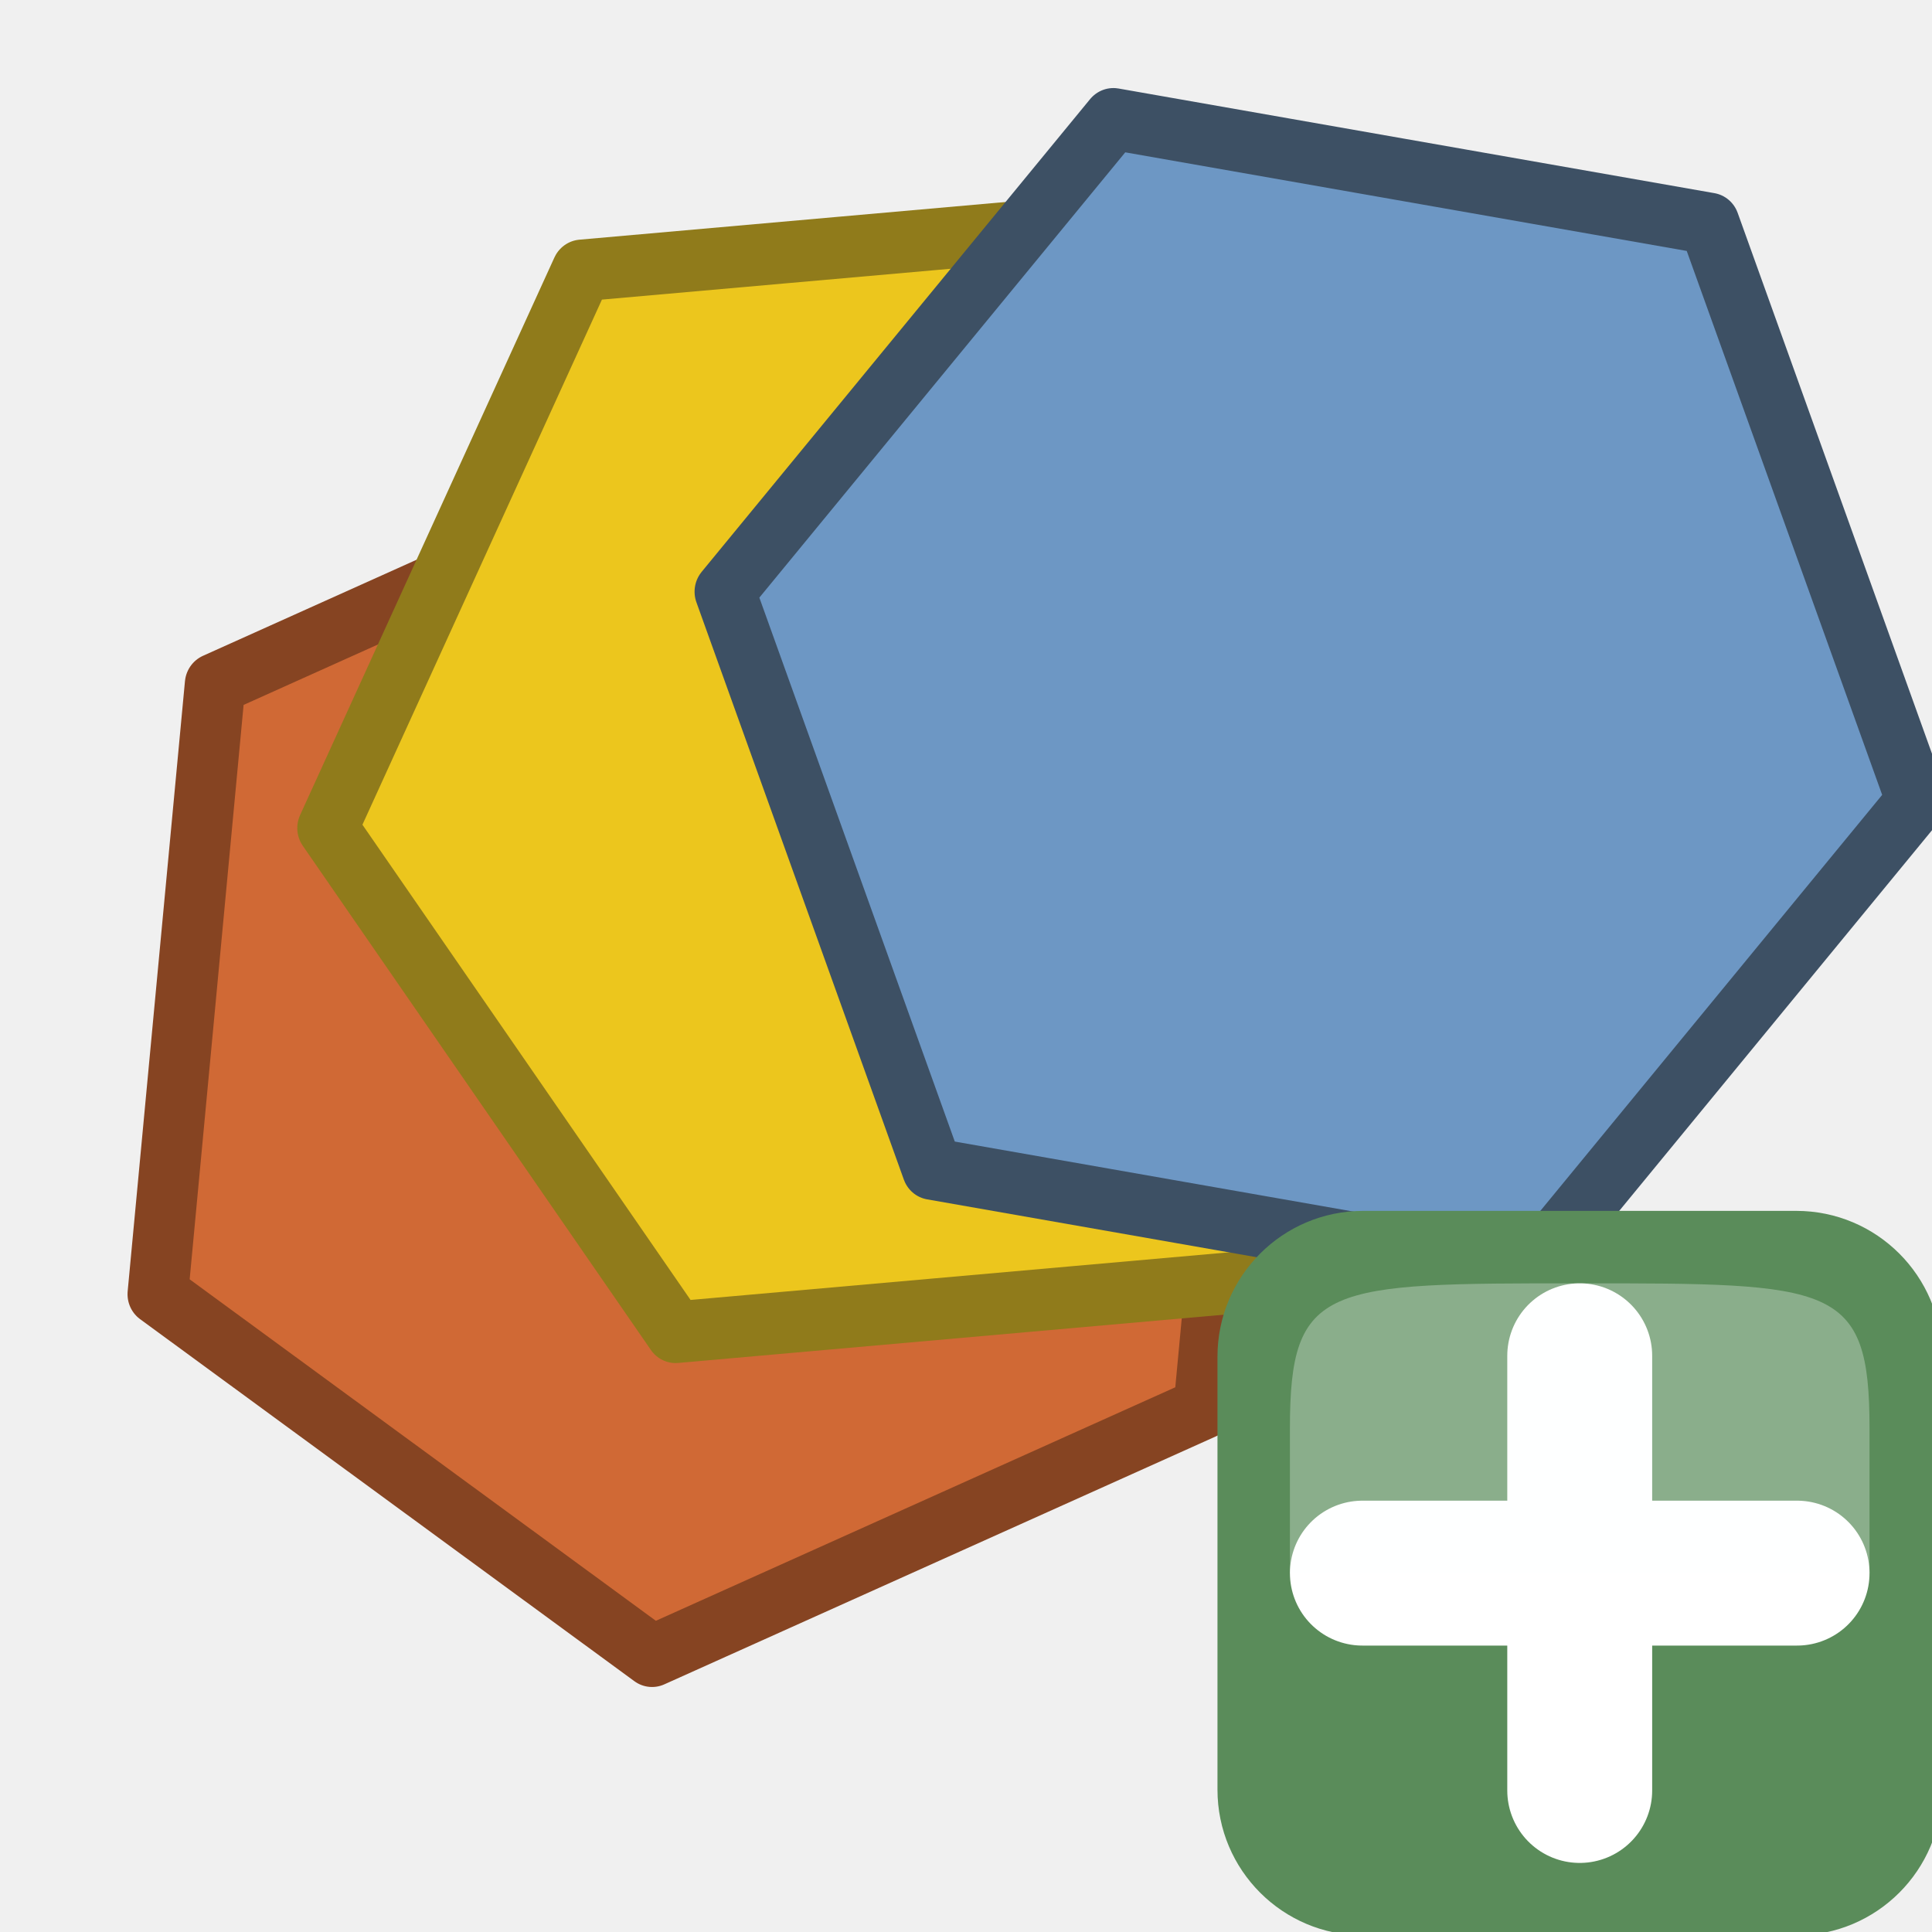
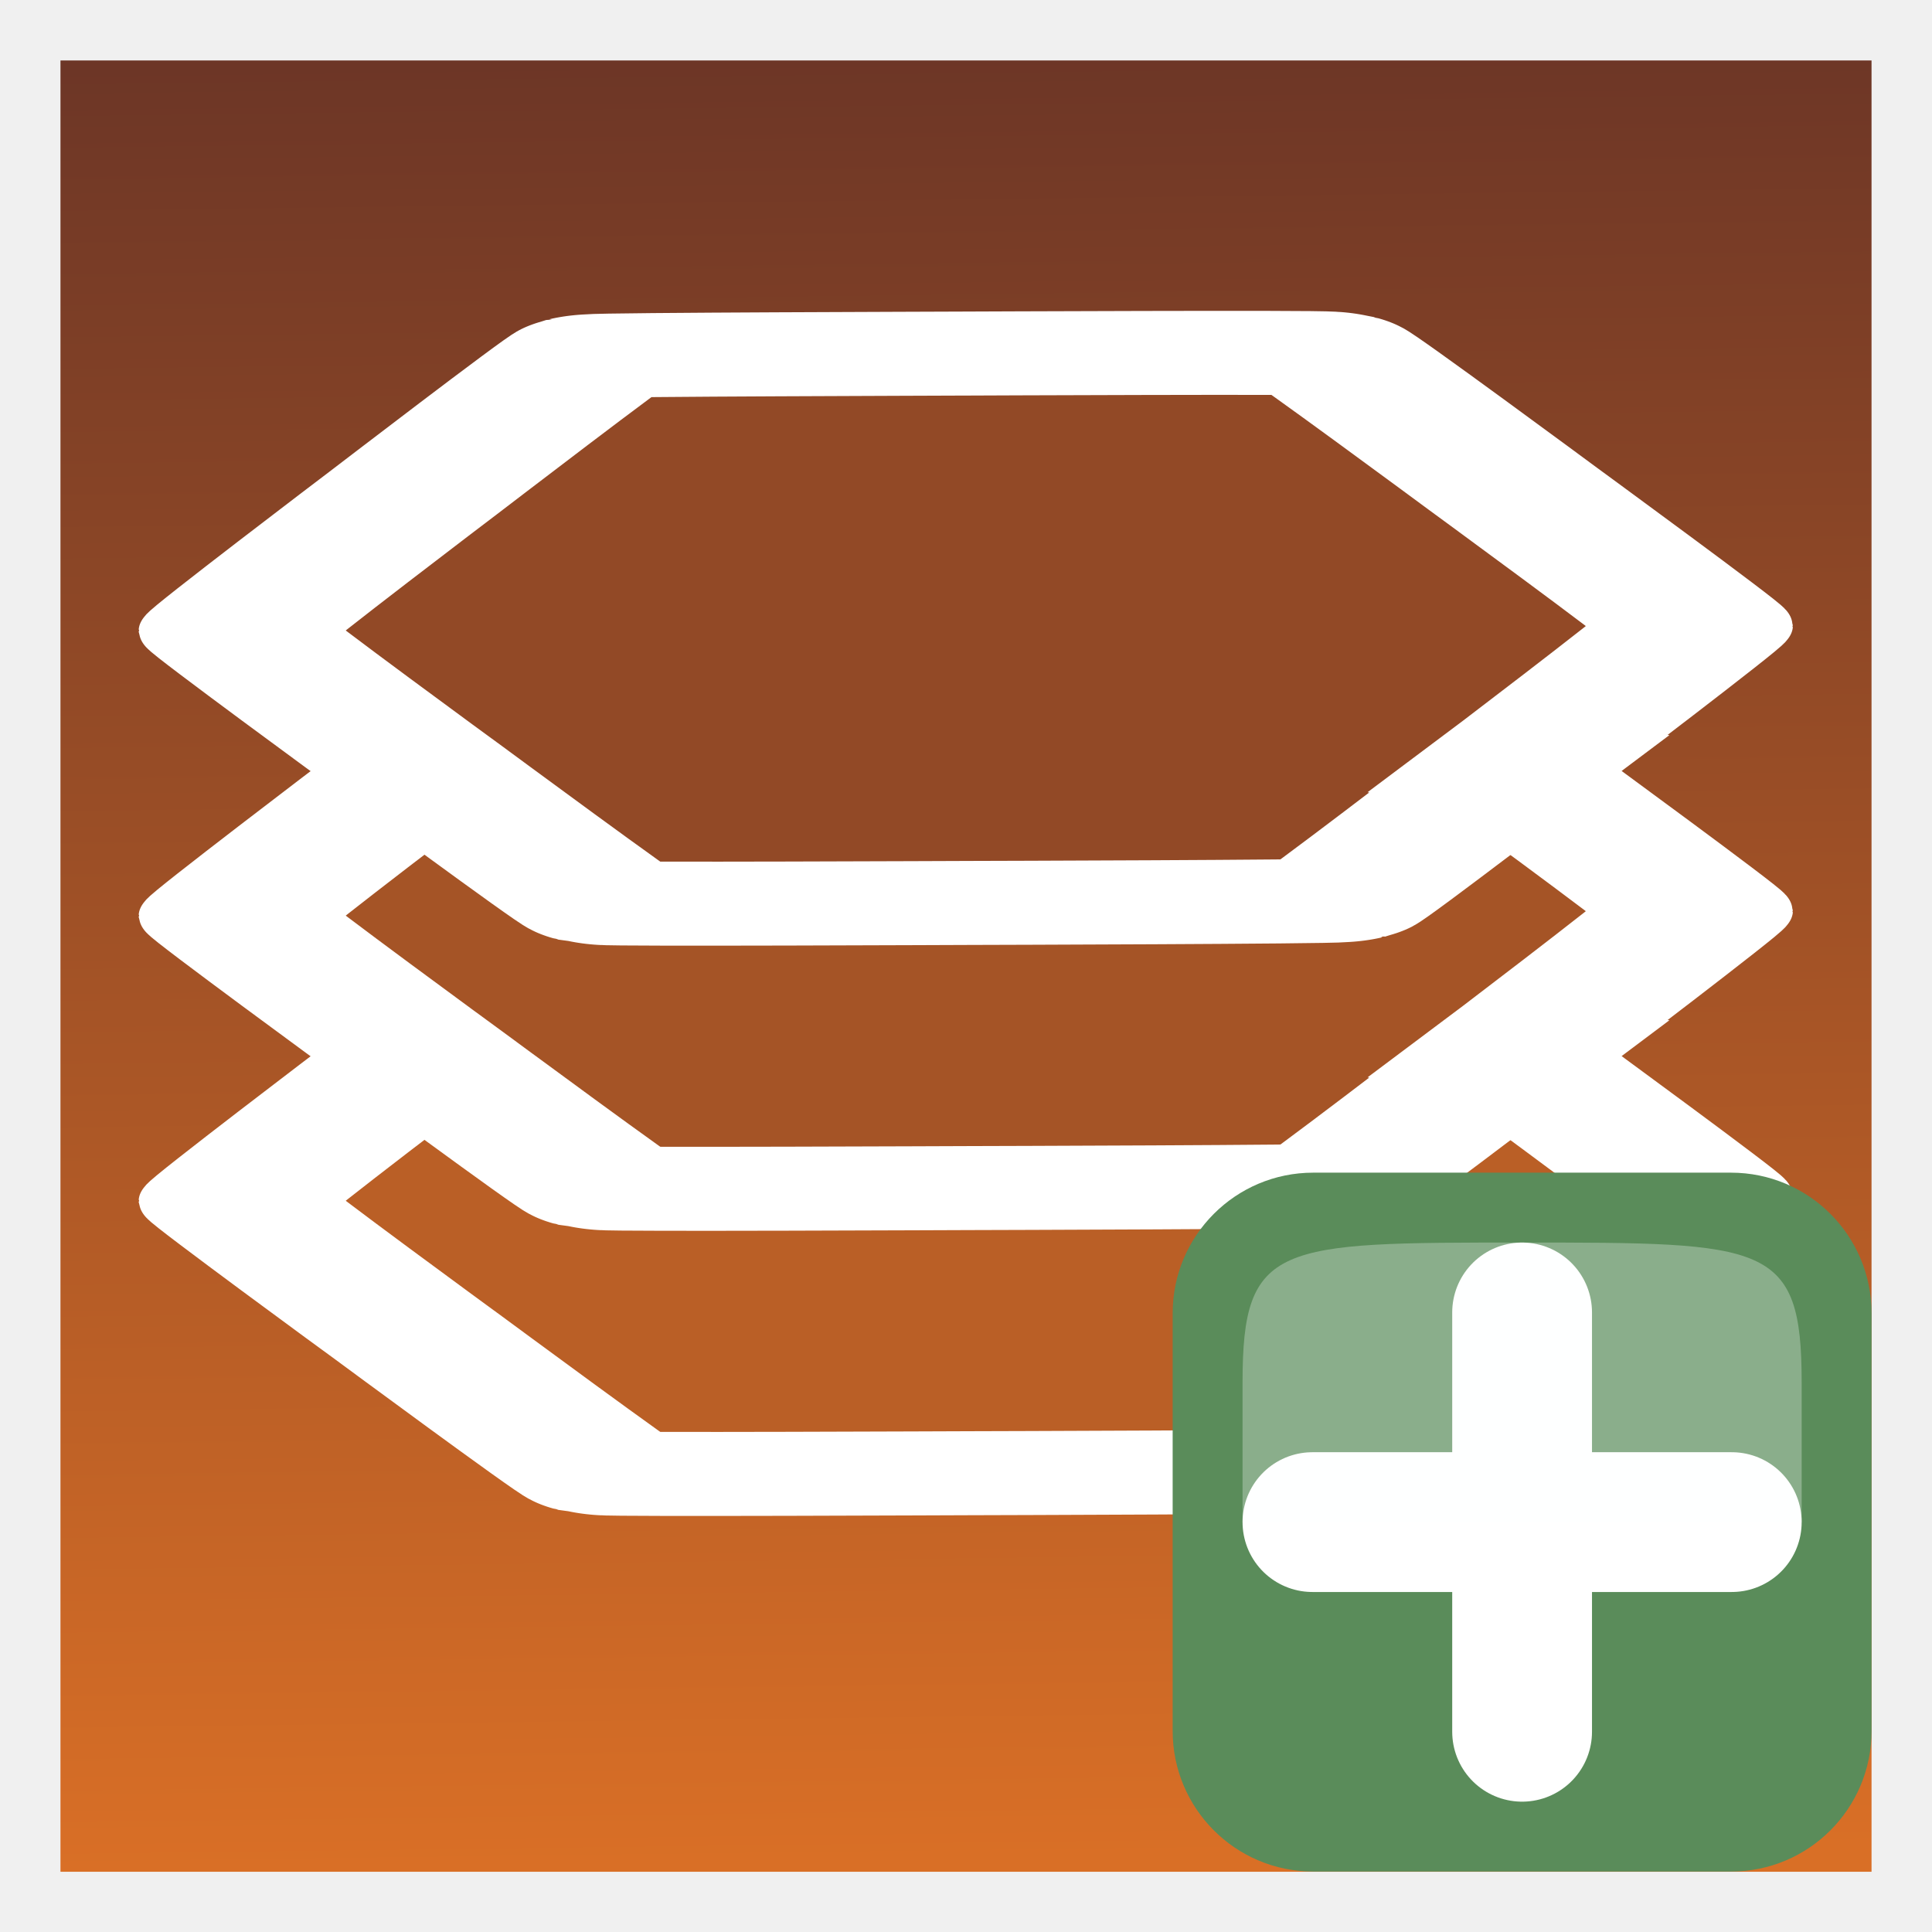
- <svg xmlns="http://www.w3.org/2000/svg" height="24" viewBox="0 0 24 24" width="24" version="1.1" id="svg34">
-   <defs id="defs38" />
-   <g fill="none" fill-rule="evenodd" id="g32">
-     <g transform="matrix(.979688 .2197429 -.219266 .9980824 2.374032 -1.566994)" id="g18">
-       <g transform="matrix(.8290376 -.5591929 .5591929 .8290376 -5.219616 7.507405)" id="g6">
-         <path d="M 1.848,12.618 5.211,5.974 12.657,5.677 16.74,12.026 13.377,18.67 5.931,18.966 Z" id="path4-4-5" style="fill:#d06935;fill-opacity:1;stroke:#864422;stroke-width:0.75;stroke-linejoin:round;stroke-miterlimit:4;stroke-dasharray:none;stroke-opacity:1" />
-         <path d="m 5.867,8.115 5.397,-5.153 7.168,2.139 1.771,7.292 -5.397,5.153 -7.168,-2.139 z" id="path4-4" style="fill:#ecc61d;fill-opacity:1;stroke:#907b1b;stroke-width:0.75;stroke-linejoin:round;stroke-miterlimit:4;stroke-dasharray:none;stroke-opacity:1" />
-         <path d="m 11.486,7.248 6.564,-3.582 6.393,3.897 -0.172,7.479 -6.564,3.582 -6.393,-3.897 z" id="path4" style="fill:#6d97c4;fill-opacity:1;stroke:#3d5064;stroke-width:0.75;stroke-linejoin:round;stroke-miterlimit:4;stroke-dasharray:none;stroke-opacity:1" />
-         <g transform="matrix(0.6412512,0.2536765,-0.2470026,0.6307813,6.918463,-0.3051582)" id="g30">
-           <rect style="fill:#5a8c5a" height="13" rx="2.615" width="13" x="19" y="19" id="rect20" />
-           <g style="fill-rule:evenodd" id="g28">
-             <path style="fill:#ffffff;stroke:#ffffff;stroke-width:2.6;stroke-linecap:round;stroke-linejoin:round" d="m 21.6,25.5 h 7.8" id="path22" />
-             <path style="fill:#ffffff;stroke:#ffffff;stroke-width:2.6;stroke-linecap:round;stroke-linejoin:round" d="M 25.5,29.4 V 21.6" id="path24" />
-             <path style="opacity:0.3;fill:#fcffff" d="m 20.3,25.5 h 10.4 c 0,0 0,0 0,-2.6 C 30.7,20.3 30.05,20.3 25.5,20.3 c -4.55,0 -5.2,0 -5.2,2.6 z" id="path26" />
-           </g>
-         </g>
-       </g>
+ <svg xmlns="http://www.w3.org/2000/svg" xmlns:xlink="http://www.w3.org/1999/xlink" width="32" height="32" viewBox="0 0 8.467 8.467" version="1.1" id="svg8">
+   <defs id="defs2">
+     <linearGradient id="linearGradient899">
+       <stop id="stop895" offset="0" style="stop-color:#d96f26;stop-opacity:1" />
+       <stop id="stop897" offset="1" style="stop-color:#6d3626;stop-opacity:1" />
+     </linearGradient>
+     <linearGradient id="linearGradient855">
+       <stop id="stop882" offset="0" style="stop-color:#1294ca;stop-opacity:1" />
+       <stop id="stop884" offset="1" style="stop-color:#1a4374;stop-opacity:1" />
+     </linearGradient>
+     <linearGradient id="linearGradient855-7">
+       <stop style="stop-color:#1294ca;stop-opacity:1" offset="0" id="stop851" />
+       <stop style="stop-color:#1a4374;stop-opacity:1" offset="1" id="stop853" />
+     </linearGradient>
+     <linearGradient xlink:href="#linearGradient855-7" id="linearGradient857" x1="4.116" y1="290.104" x2="4.132" y2="295.232" gradientUnits="userSpaceOnUse" />
+     <linearGradient xlink:href="#linearGradient855-7" id="linearGradient818" gradientUnits="userSpaceOnUse" x1="4.116" y1="290.104" x2="4.132" y2="295.232" gradientTransform="translate(8.291853,-7.677641)" />
+     <linearGradient xlink:href="#linearGradient855-7" id="linearGradient856" x1="13.028" y1="298.406" x2="13.067" y2="300.315" gradientUnits="userSpaceOnUse" gradientTransform="matrix(14.76626,0,0,14.98558,-176.9356,-4469.715)" />
+     <linearGradient gradientUnits="userSpaceOnUse" y2="0.251" x2="4.22" y1="8.144" x1="4.319" id="linearGradient893" xlink:href="#linearGradient899" />
+   </defs>
+   <rect y="0.265" x="0.265" height="7.938" width="7.937" id="rect843" style="opacity:1;fill:url(#linearGradient893);fill-opacity:1;stroke:#d59216;stroke-width:0;stroke-linecap:butt;stroke-linejoin:round;stroke-miterlimit:4;stroke-dasharray:none;stroke-dashoffset:0;stroke-opacity:1" />
+   <path style="fill:#ba5f26;fill-opacity:1;stroke:#ffffff;stroke-width:0.949;stroke-miterlimit:4;stroke-dasharray:none;stroke-opacity:1" id="path4534" d="M 5.319,4.041 C 5.301,4.072 4.458,5.567 4.427,5.585 4.397,5.603 2.68,5.614 2.644,5.614 2.609,5.614 0.892,5.632 0.861,5.615 0.83,5.597 -0.037,4.115 -0.055,4.085 -0.074,4.054 -0.947,2.576 -0.948,2.541 c -2.9231e-4,-0.036 0.849,-1.528 0.867,-1.559 0.018,-0.031 0.861,-1.527 0.891,-1.545 0.031,-0.018 1.747,-0.028 1.783,-0.029 0.036,-2.9231e-4 1.752,-0.018 1.783,-4.3975e-4 0.031,0.018 0.898,1.499 0.916,1.53 0.018,0.031 0.892,1.509 0.892,1.544 2.923e-4,0.036 -0.849,1.528 -0.867,1.559 z" transform="matrix(0.8971363,0,0,0.3879382,1.883799,4.278474)" />
+   <path style="fill:#a55426;fill-opacity:1;stroke:#ffffff;stroke-width:0.949;stroke-miterlimit:4;stroke-dasharray:none;stroke-opacity:1" id="path4534-0" d="M 5.319,4.041 C 5.301,4.072 4.458,5.567 4.427,5.585 4.397,5.603 2.68,5.614 2.644,5.614 2.609,5.614 0.892,5.632 0.861,5.615 0.83,5.597 -0.037,4.115 -0.055,4.085 -0.074,4.054 -0.947,2.576 -0.948,2.541 c -2.9231e-4,-0.036 0.849,-1.528 0.867,-1.559 0.018,-0.031 0.861,-1.527 0.891,-1.545 0.031,-0.018 1.747,-0.028 1.783,-0.029 0.036,-2.9231e-4 1.752,-0.018 1.783,-4.3975e-4 0.031,0.018 0.898,1.499 0.916,1.53 0.018,0.031 0.892,1.509 0.892,1.544 2.923e-4,0.036 -0.849,1.528 -0.867,1.559 z" transform="matrix(0.8971363,0,0,0.3879382,1.883799,3.028853)" />
+   <path style="fill:#924926;fill-opacity:1;stroke:#ffffff;stroke-width:0.949;stroke-miterlimit:4;stroke-dasharray:none;stroke-opacity:1" id="path4534-0-9" d="M 5.319,4.041 C 5.301,4.072 4.458,5.567 4.427,5.585 4.397,5.603 2.68,5.614 2.644,5.614 2.609,5.614 0.892,5.632 0.861,5.615 0.83,5.597 -0.037,4.115 -0.055,4.085 -0.074,4.054 -0.947,2.576 -0.948,2.541 c -2.9231e-4,-0.036 0.849,-1.528 0.867,-1.559 0.018,-0.031 0.861,-1.527 0.891,-1.545 0.031,-0.018 1.747,-0.028 1.783,-0.029 0.036,-2.9231e-4 1.752,-0.018 1.783,-4.3975e-4 0.031,0.018 0.898,1.499 0.916,1.53 0.018,0.031 0.892,1.509 0.892,1.544 2.923e-4,0.036 -0.849,1.528 -0.867,1.559 z" transform="matrix(0.8971363,0,0,0.3879382,1.883799,1.779231)" />
+   <g transform="matrix(0.2356068,0,0,0.2356068,0.6626649,0.6626649)" id="g30">
+     <rect style="fill:#5a8c5a" height="13" rx="2.615" width="13" x="19" y="19" id="rect20" />
+     <g style="fill-rule:evenodd" id="g28">
+       <path style="fill:#ffffff;stroke:#ffffff;stroke-width:2.6;stroke-linecap:round;stroke-linejoin:round" d="m 21.6,25.5 h 7.8" id="path22" />
+       <path style="fill:#ffffff;stroke:#ffffff;stroke-width:2.6;stroke-linecap:round;stroke-linejoin:round" d="M 25.5,29.4 V 21.6" id="path24" />
+       <path style="opacity:0.3;fill:#fcffff" d="m 20.3,25.5 h 10.4 c 0,0 0,0 0,-2.6 C 30.7,20.3 30.05,20.3 25.5,20.3 c -4.55,0 -5.2,0 -5.2,2.6 z" id="path26" />
    </g>
  </g>
</svg>
